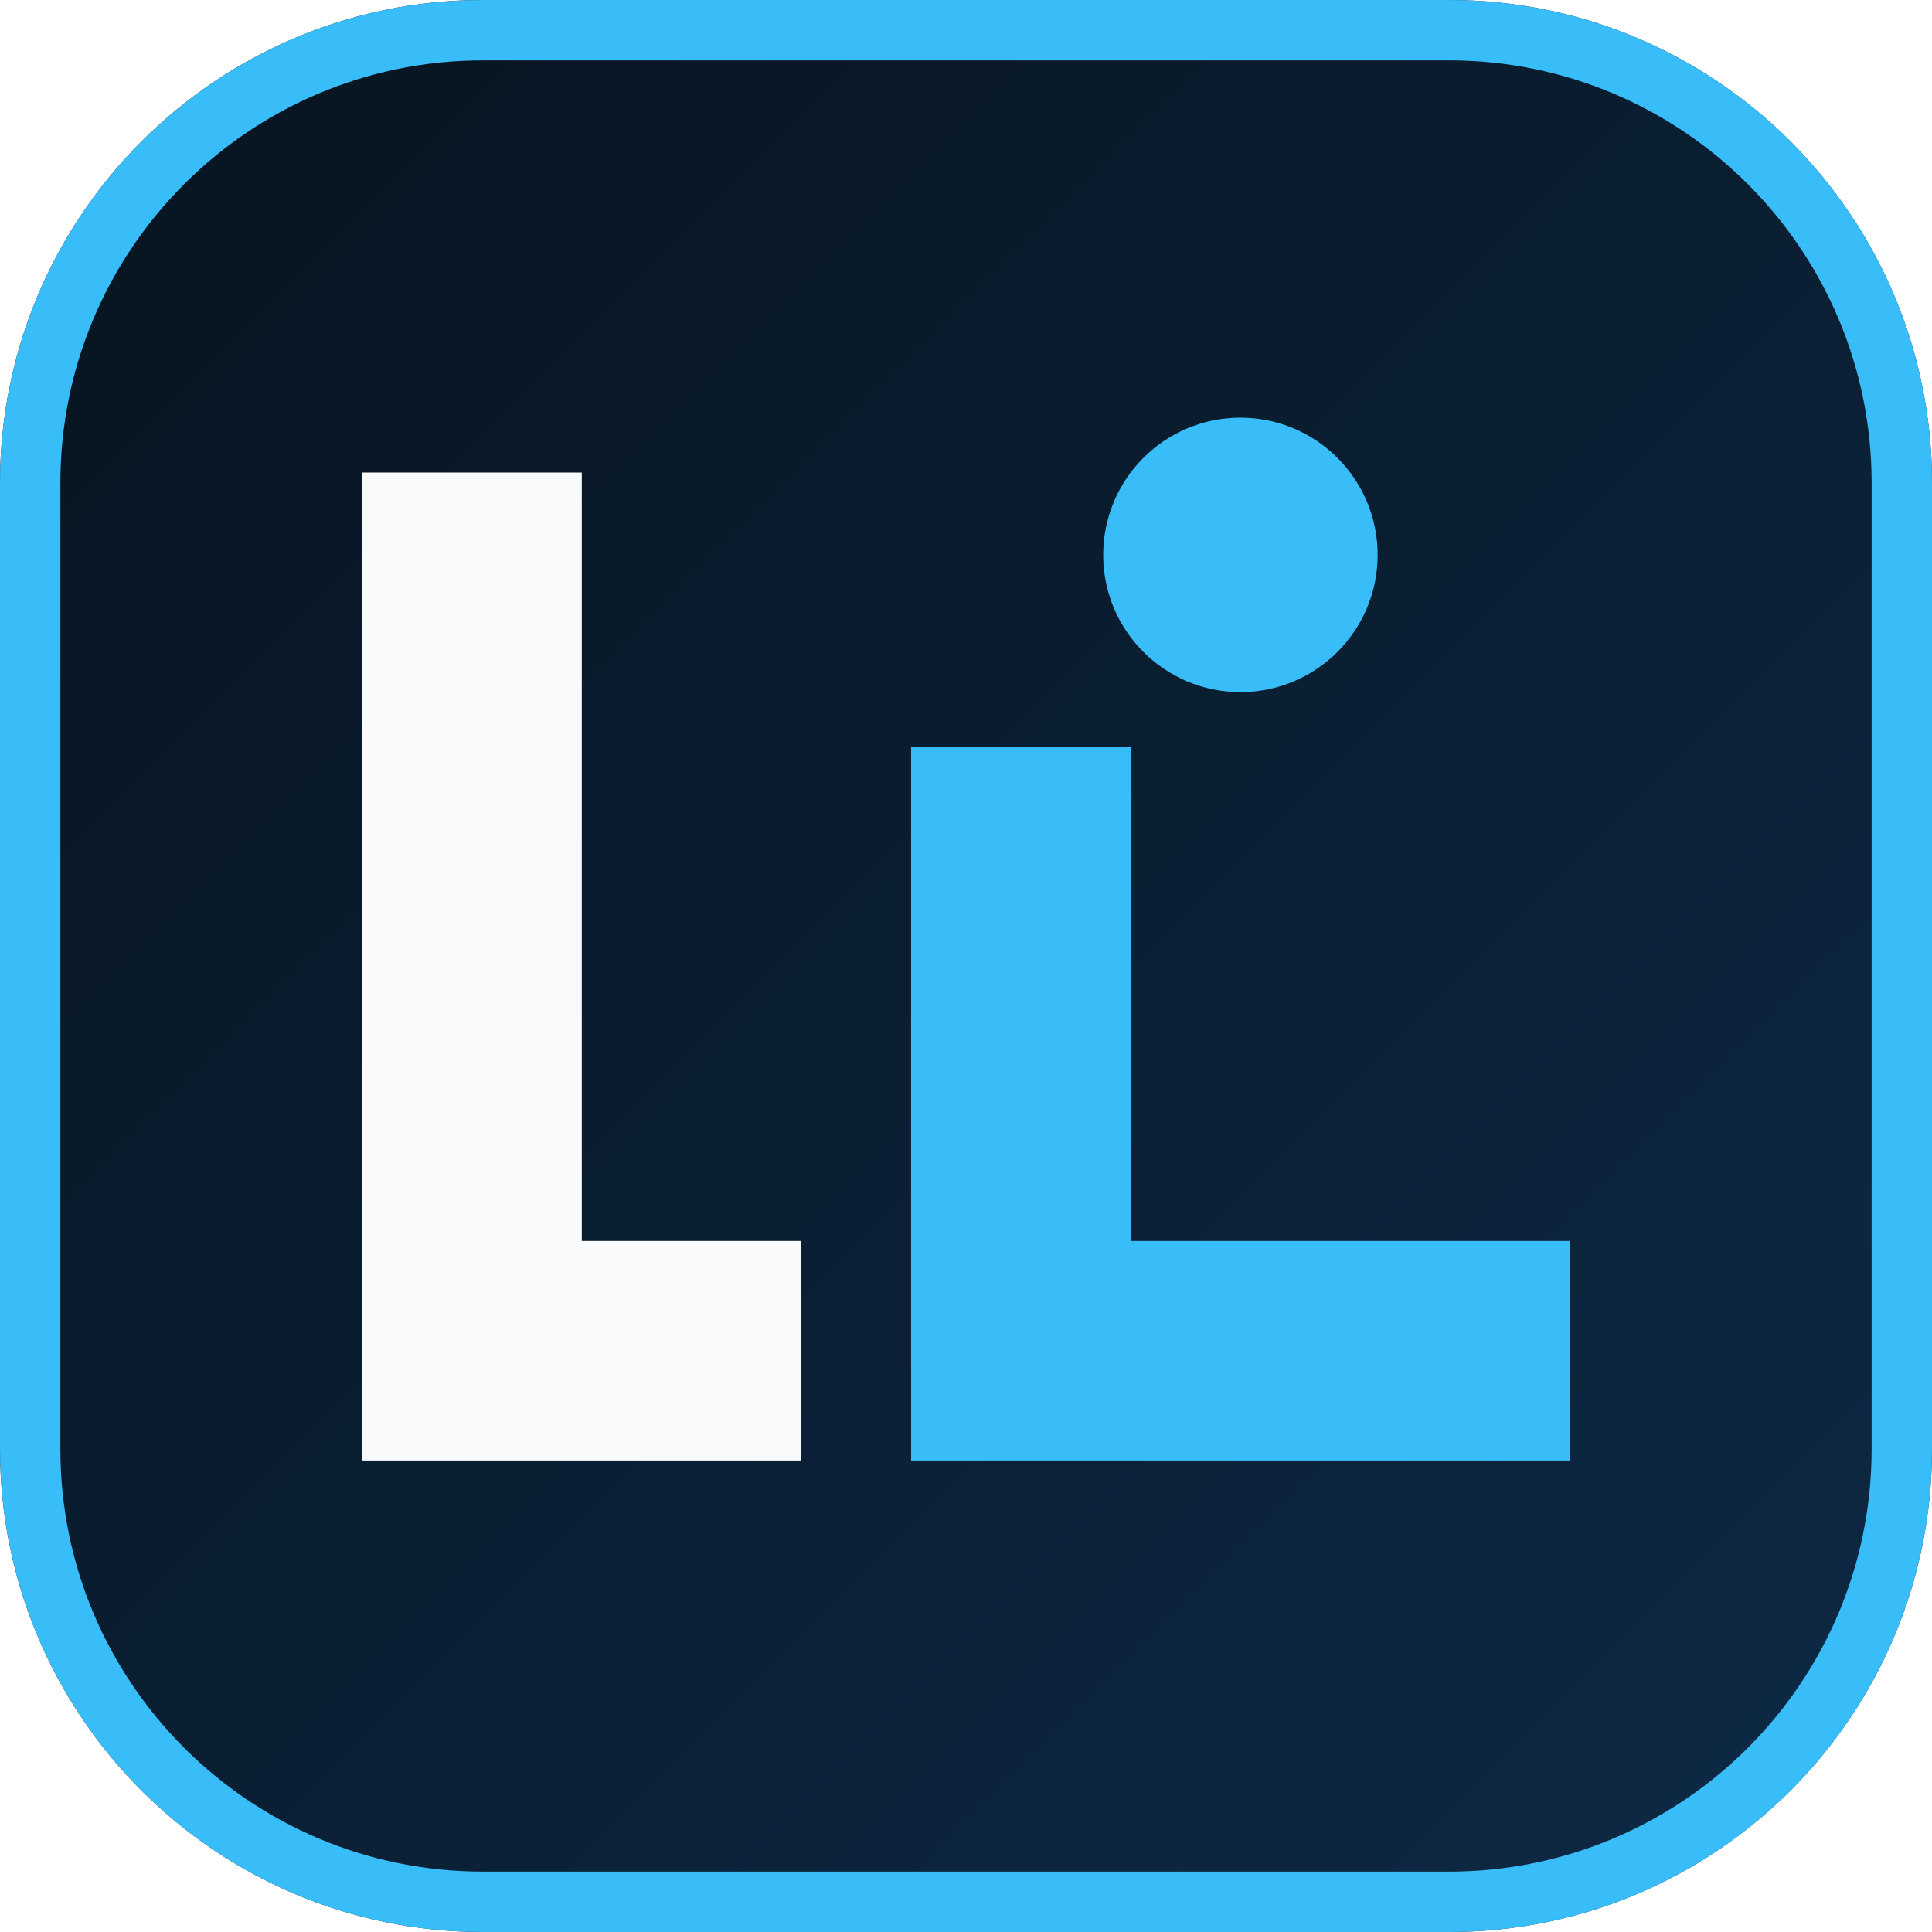
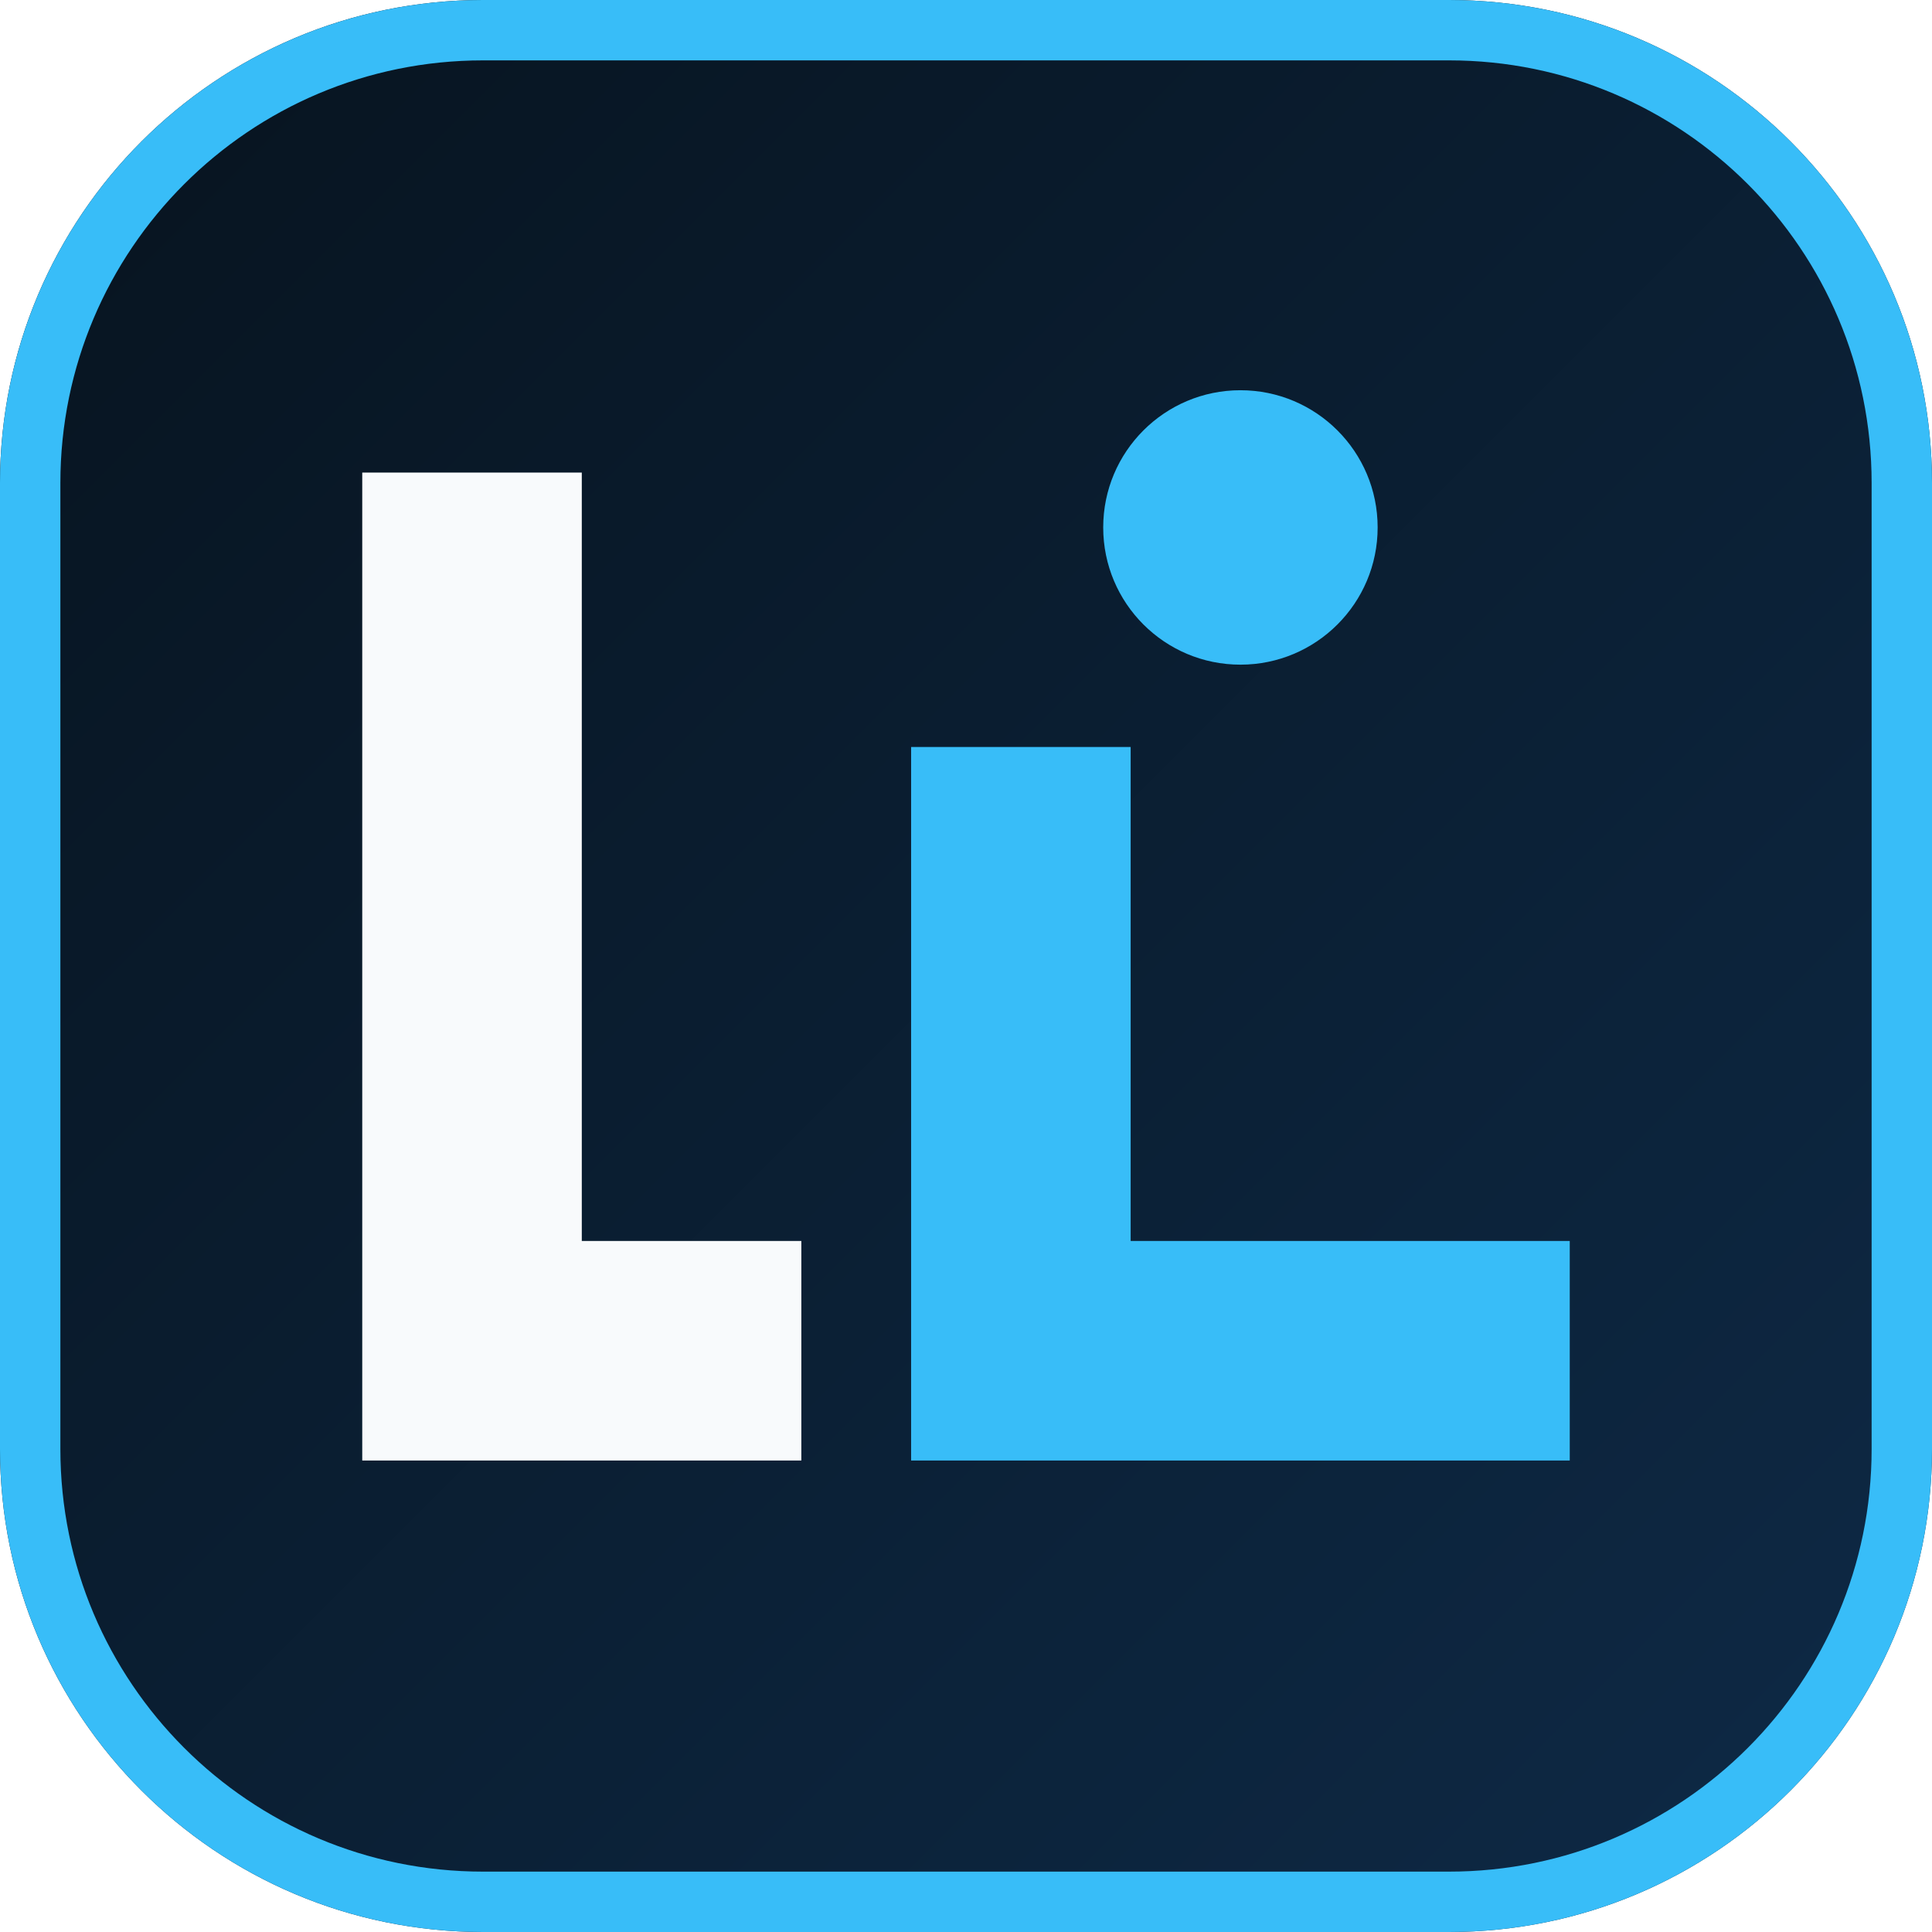
- <svg xmlns="http://www.w3.org/2000/svg" viewBox="0 0 64 64">
+ <svg xmlns="http://www.w3.org/2000/svg" viewBox="0 0 64 64" role="img" aria-labelledby="web-t web-d">
  <defs>
    <linearGradient id="bg-web" x1="0" y1="0" x2="1" y2="1">
      <stop offset="0%" stop-color="#07131e" />
      <stop offset="100%" stop-color="#0e2a47" />
    </linearGradient>
  </defs>
  <rect width="64" height="64" rx="16" fill="url(#bg-web)" />
  <rect x="1" y="1" width="62" height="62" rx="15" fill="none" stroke="#38bdf8" stroke-width="2" />
  <g transform="translate(2.909 2.927) scale(0.90909)">
    <path d="M10 14H18V42H26V50H10Z" fill="#f8fafc" />
    <path d="M30 24H38V42H54V50H30Z" fill="#38bdf8" />
-     <circle cx="42" cy="17" r="5" fill="#38bdf8" />
+     <circle cx="42" cy="16" r="5" fill="#38bdf8" />
  </g>
</svg>
